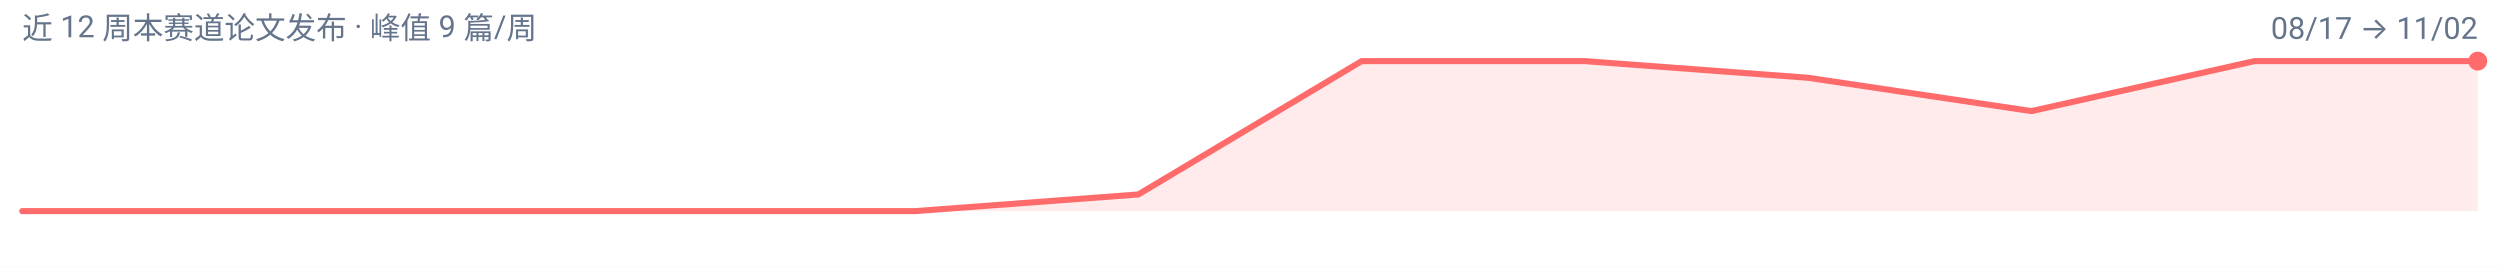
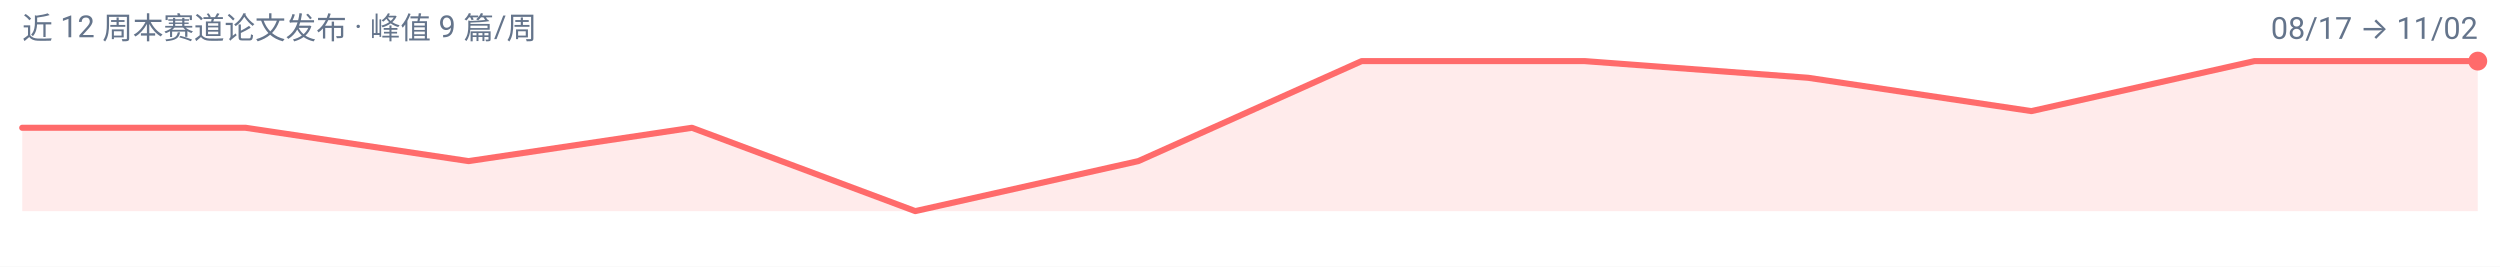
<svg xmlns="http://www.w3.org/2000/svg" width="900" height="96" viewBox="0 0 900 96" role="img" aria-label="unified-ug 周度趋势">
  <rect width="900" height="96" fill="#FFFFFF" />
  <g font-family="-apple-system, BlinkMacSystemFont, 'Segoe UI', 'Noto Sans SC', 'PingFang SC', 'Microsoft YaHei', Roboto, sans-serif">
-     <path d="M 8.0,76.0 L 8.0,76.0 L 88.4,76.0 L 168.7,76.0 L 249.1,76.0 L 329.5,76.0 L 409.8,70.0 L 490.2,22.0 L 570.5,22.0 L 650.9,28.0 L 731.3,40.0 L 811.6,22.0 L 892.0,22.0 L 892.0,76.0 Z" fill="#FF6B6B" fill-opacity="0.14" />
-     <path d="M 8.0,76.0 L 88.4,76.0 L 168.7,76.0 L 249.1,76.0 L 329.5,76.0 L 409.8,70.0 L 490.2,22.0 L 570.5,22.0 L 650.9,28.0 L 731.3,40.0 L 811.6,22.0 L 892.0,22.0" fill="none" stroke="#FF6B6B" stroke-width="2.2" stroke-linejoin="round" stroke-linecap="round" />
+     <path d="M 8.0,76.0 L 8.0,46.0 L 88.4,46.0 L 168.7,58.0 L 249.1,46.0 L 329.5,76.0 L 409.8,58.0 L 490.2,22.0 L 570.5,22.0 L 650.9,28.0 L 731.3,40.0 L 811.6,22.0 L 892.0,22.0 L 892.0,76.0 Z" fill="#FF6B6B" fill-opacity="0.14" />
+     <path d="M 8.0,46.0 L 88.4,46.0 L 168.7,58.0 L 249.1,46.0 L 329.5,76.0 L 409.8,58.0 L 490.2,22.0 L 570.5,22.0 L 650.9,28.0 L 731.3,40.0 L 811.6,22.0 L 892.0,22.0" fill="none" stroke="#FF6B6B" stroke-width="2.2" stroke-linejoin="round" stroke-linecap="round" />
    <circle cx="892.0" cy="22.0" r="3.4" fill="#FF6B6B" />
    <text x="8" y="14" font-size="11" fill="#64748B">近 12 周本赛道论文发布 · 峰值 9 篇/周</text>
    <text x="892" y="14" font-size="11" text-anchor="end" fill="#64748B">08/17 → 11/02</text>
  </g>
</svg>
